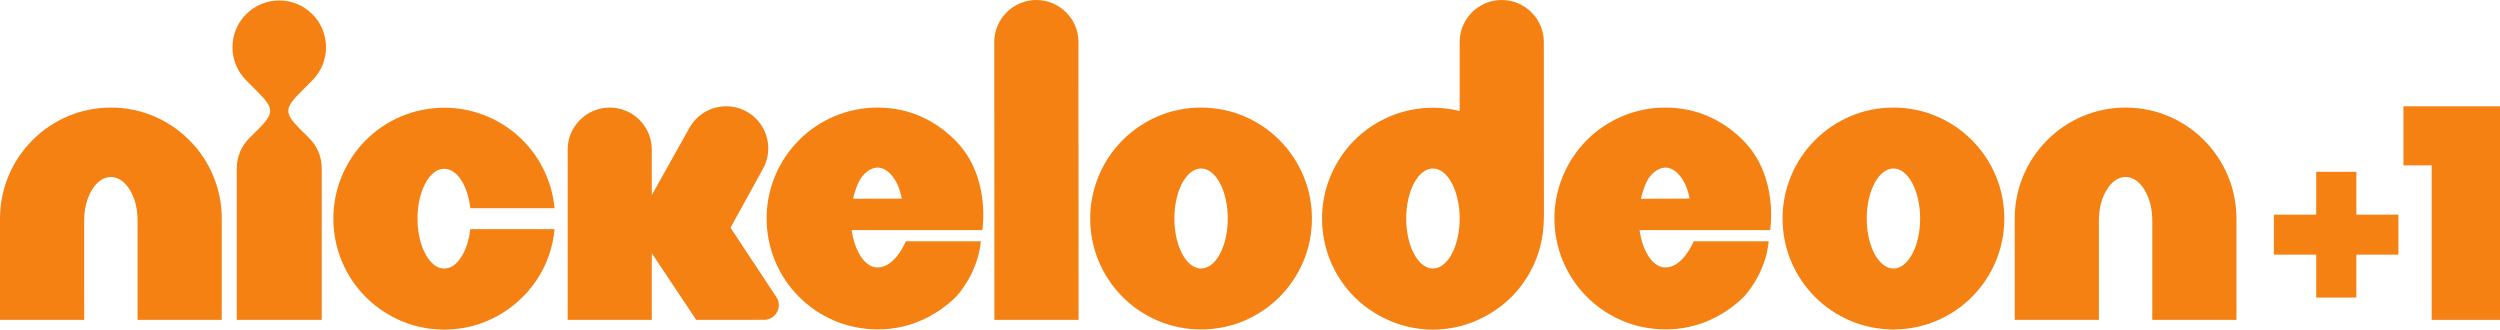
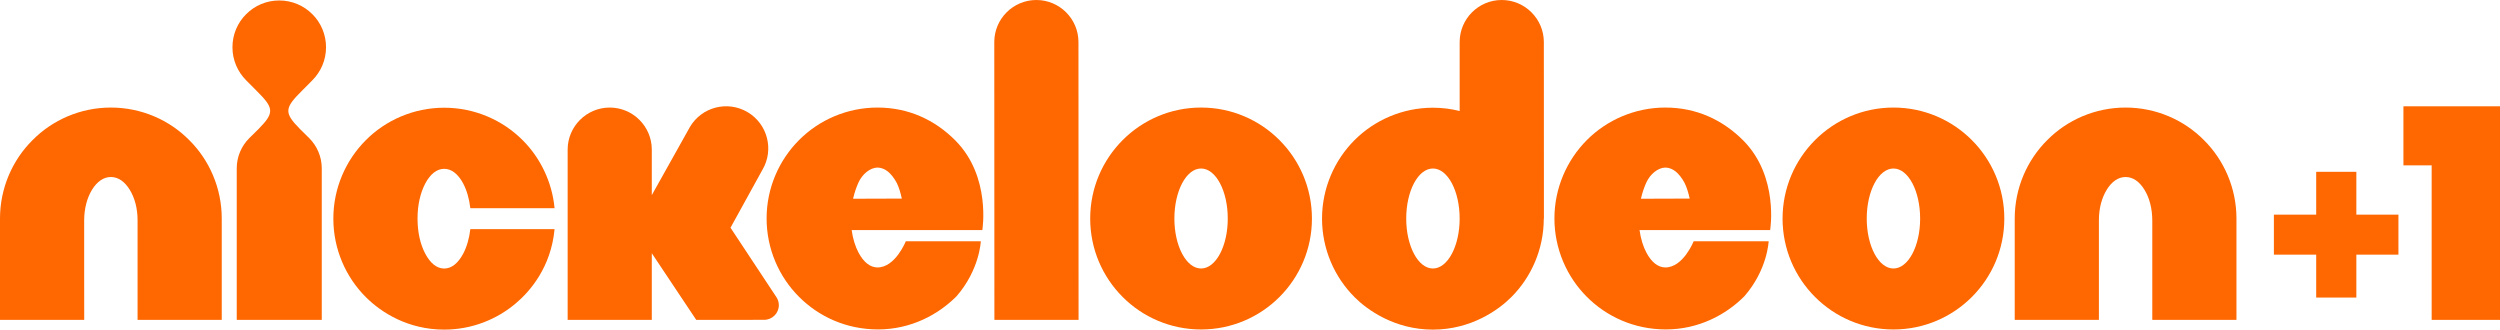
<svg xmlns="http://www.w3.org/2000/svg" width="600" height="79.106" version="1.1" viewBox="0 0 158.75 20.93">
-   <g transform="translate(99.81,116.42)" fill="#f58113">
+   <g transform="translate(99.81,116.42)" fill="#ff6700">
    <path d="m-92.77-109.59c-1.935 0-3.711 0.79-4.976 2.07-1.27 1.26-2.064 3.04-2.064 4.98v6.431h5.348l-3e-3 -2.815v-3.506c3e-3 -0.77 0.188-1.43 0.497-1.94 0.316-0.51 0.723-0.81 1.198-0.81 0.478 0 0.885 0.3 1.199 0.81s0.497 1.17 0.497 1.94v6.321h5.345v-6.431c2e-3 -1.94-0.792-3.72-2.062-4.98-1.265-1.28-3.041-2.07-4.979-2.07" />
    <path d="m35.165-109.59c-1.935 0-3.714 0.79-4.979 2.07-1.269 1.26-2.061 3.04-2.061 4.98v6.431h5.345v-6.321c0-0.77 0.185-1.43 0.497-1.94 0.314-0.51 0.723-0.81 1.198-0.81 0.476 0 0.885 0.3 1.198 0.81 0.312 0.51 0.495 1.17 0.497 1.94v6.321h5.345v-6.431c0-1.94-0.794-3.72-2.063-4.98-1.265-1.28-3.041-2.07-4.977-2.07" />
    <path d="m-79.977-111.32c0.537-0.54 0.87-1.28 0.87-2.1s-0.333-1.57-0.87-2.1c-0.537-0.54-1.282-0.87-2.102-0.87s-1.562 0.33-2.099 0.87c-0.538 0.53-0.871 1.28-0.871 2.1s0.333 1.56 0.871 2.1l0.656 0.66c1.094 1.09 1.172 1.38 0.131 2.43l-0.597 0.59c-0.488 0.49-0.789 1.17-0.789 1.91v9.622h5.399v-9.622c0-0.74-0.302-1.42-0.789-1.91l-0.597-0.59c-1.041-1.05-0.963-1.34 0.131-2.43z" />
    <path d="m-70.403-100.3c-0.316 0.587-0.723 0.932-1.199 0.932-0.478 0-0.884-0.345-1.198-0.932-0.311-0.58-0.497-1.35-0.497-2.24s0.186-1.65 0.497-2.24c0.314-0.58 0.72-0.92 1.198-0.92 0.476 0 0.883 0.34 1.199 0.92 0.23 0.44 0.39 0.97 0.459 1.58h5.349c-0.157-1.67-0.905-3.2-2.028-4.32-1.267-1.27-3.043-2.06-4.979-2.06-1.935 0-3.714 0.79-4.978 2.06-1.27 1.27-2.064 3.05-2.062 4.98-2e-3 1.94 0.792 3.719 2.062 4.986 0.974 0.975 2.672 2.064 4.978 2.064 1.734 0 3.336-0.637 4.561-1.681 0.896-0.759 2.221-2.285 2.446-4.699h-5.349c-0.069 0.6-0.229 1.14-0.459 1.57" />
    <path d="m-45.64-103.8c0.096-0.42 0.226-0.78 0.352-1.05 0.238-0.51 0.721-0.92 1.199-0.93 0.482 0.01 0.875 0.35 1.21 0.95 0.143 0.26 0.273 0.72 0.335 1.02zm1.551-5.79c-1.936 0-3.712 0.79-4.977 2.06-1.272 1.27-2.066 3.05-2.064 4.98-2e-3 1.94 0.792 3.717 2.064 4.984 1.232 1.234 2.977 2.064 5.008 2.064 2.09 0 3.82-0.934 4.99-2.107 1.47-1.69 1.539-3.491 1.539-3.491h-4.763s-0.661 1.663-1.797 1.663c-0.478-2e-3 -0.885-0.347-1.199-0.933-0.214-0.4-0.366-0.89-0.442-1.44h8.298s0.566-3.39-1.702-5.68c-1.32-1.33-2.999-2.1-4.955-2.1" />
    <path d="m4.389-103.8c0.095-0.42 0.226-0.78 0.352-1.05 0.238-0.51 0.723-0.92 1.198-0.93 0.483 0.01 0.873 0.35 1.208 0.95 0.145 0.26 0.276 0.72 0.338 1.02zm1.55-5.79c-1.933 0-3.712 0.79-4.979 2.06-1.27 1.27-2.064 3.05-2.064 4.98 0 1.94 0.794 3.717 2.064 4.984 1.234 1.234 2.979 2.064 5.01 2.064 2.09 0 3.821-0.934 4.989-2.107 1.472-1.69 1.54-3.491 1.54-3.491h-4.762s-0.659 1.663-1.798 1.663c-0.475-2e-3 -0.884-0.347-1.198-0.933-0.214-0.4-0.364-0.89-0.44-1.44h8.294s0.568-3.39-1.698-5.68c-1.322-1.33-3.001-2.1-4.957-2.1" />
    <path d="m-34-116.42c-1.477 0-2.673 1.2-2.673 2.67l7e-3 17.642 5.345-2e-3 -7e-3 -17.64c0-1.47-1.198-2.67-2.672-2.67" />
    <path d="m-23.542-99.37c-0.935 0-1.695-1.42-1.695-3.17 0-1.76 0.76-3.18 1.695-3.18 0.937 0 1.695 1.42 1.695 3.18 0 1.75-0.758 3.17-1.695 3.17m0-10.22c-3.89 0-7.04 3.16-7.04 7.05 0 3.888 3.15 7.041 7.04 7.041s7.04-3.153 7.04-7.041c0-3.89-3.15-7.05-7.04-7.05" />
    <path d="m20.424-99.37c-0.937 0-1.696-1.42-1.696-3.17 0-1.76 0.759-3.18 1.696-3.18 0.936 0 1.695 1.42 1.695 3.18 0 1.75-0.759 3.17-1.695 3.17m0-10.22c-3.888 0-7.041 3.16-7.041 7.05 0 3.888 3.153 7.041 7.041 7.041 3.889 0 7.04-3.153 7.04-7.041 0-3.89-3.151-7.05-7.04-7.05" />
    <path d="m-8.82-99.37c-0.937 0-1.695-1.42-1.695-3.17 0-1.76 0.758-3.18 1.695-3.18s1.698 1.42 1.698 3.18c0 1.75-0.761 3.17-1.698 3.17m7.04-3.17h0.009l-0.005-11.21c-0.002-1.47-1.201-2.67-2.675-2.67-1.477 0-2.67 1.2-2.67 2.67v4.38c-0.547-0.14-1.115-0.21-1.7-0.21-1.935 0-3.711 0.79-4.979 2.06-1.267 1.27-2.061 3.05-2.061 4.98 0 1.94 0.794 3.719 2.061 4.984v3e-3c0.811 0.813 2.554 2.063 4.979 2.063 2.43 0 4.168-1.25 4.979-2.063 1.27-1.268 2.062-3.047 2.062-4.987z" />
    <path d="m-50.354-97.043c0-0.178-0.052-0.345-0.14-0.487l-2.929-4.43 2.028-3.68c0.749-1.27 0.326-2.91-0.944-3.66-1.272-0.75-2.91-0.33-3.659 0.94l-2.423 4.33v-2.89c0-1.47-1.196-2.67-2.67-2.67s-2.673 1.2-2.673 2.67v10.811h5.343v-4.231l2.822 4.231 4.313-2e-3c0.514 0 0.932-0.418 0.932-0.932" />
    <path d="m47.269-97.525v-2.725h-2.687v-2.54h2.687v-2.72h2.549v2.72h2.672v2.54h-2.672v2.725z" />
    <path d="m54.601-96.108v-9.812h-1.793v-3.75h6.132v13.562z" />
  </g>
</svg>
